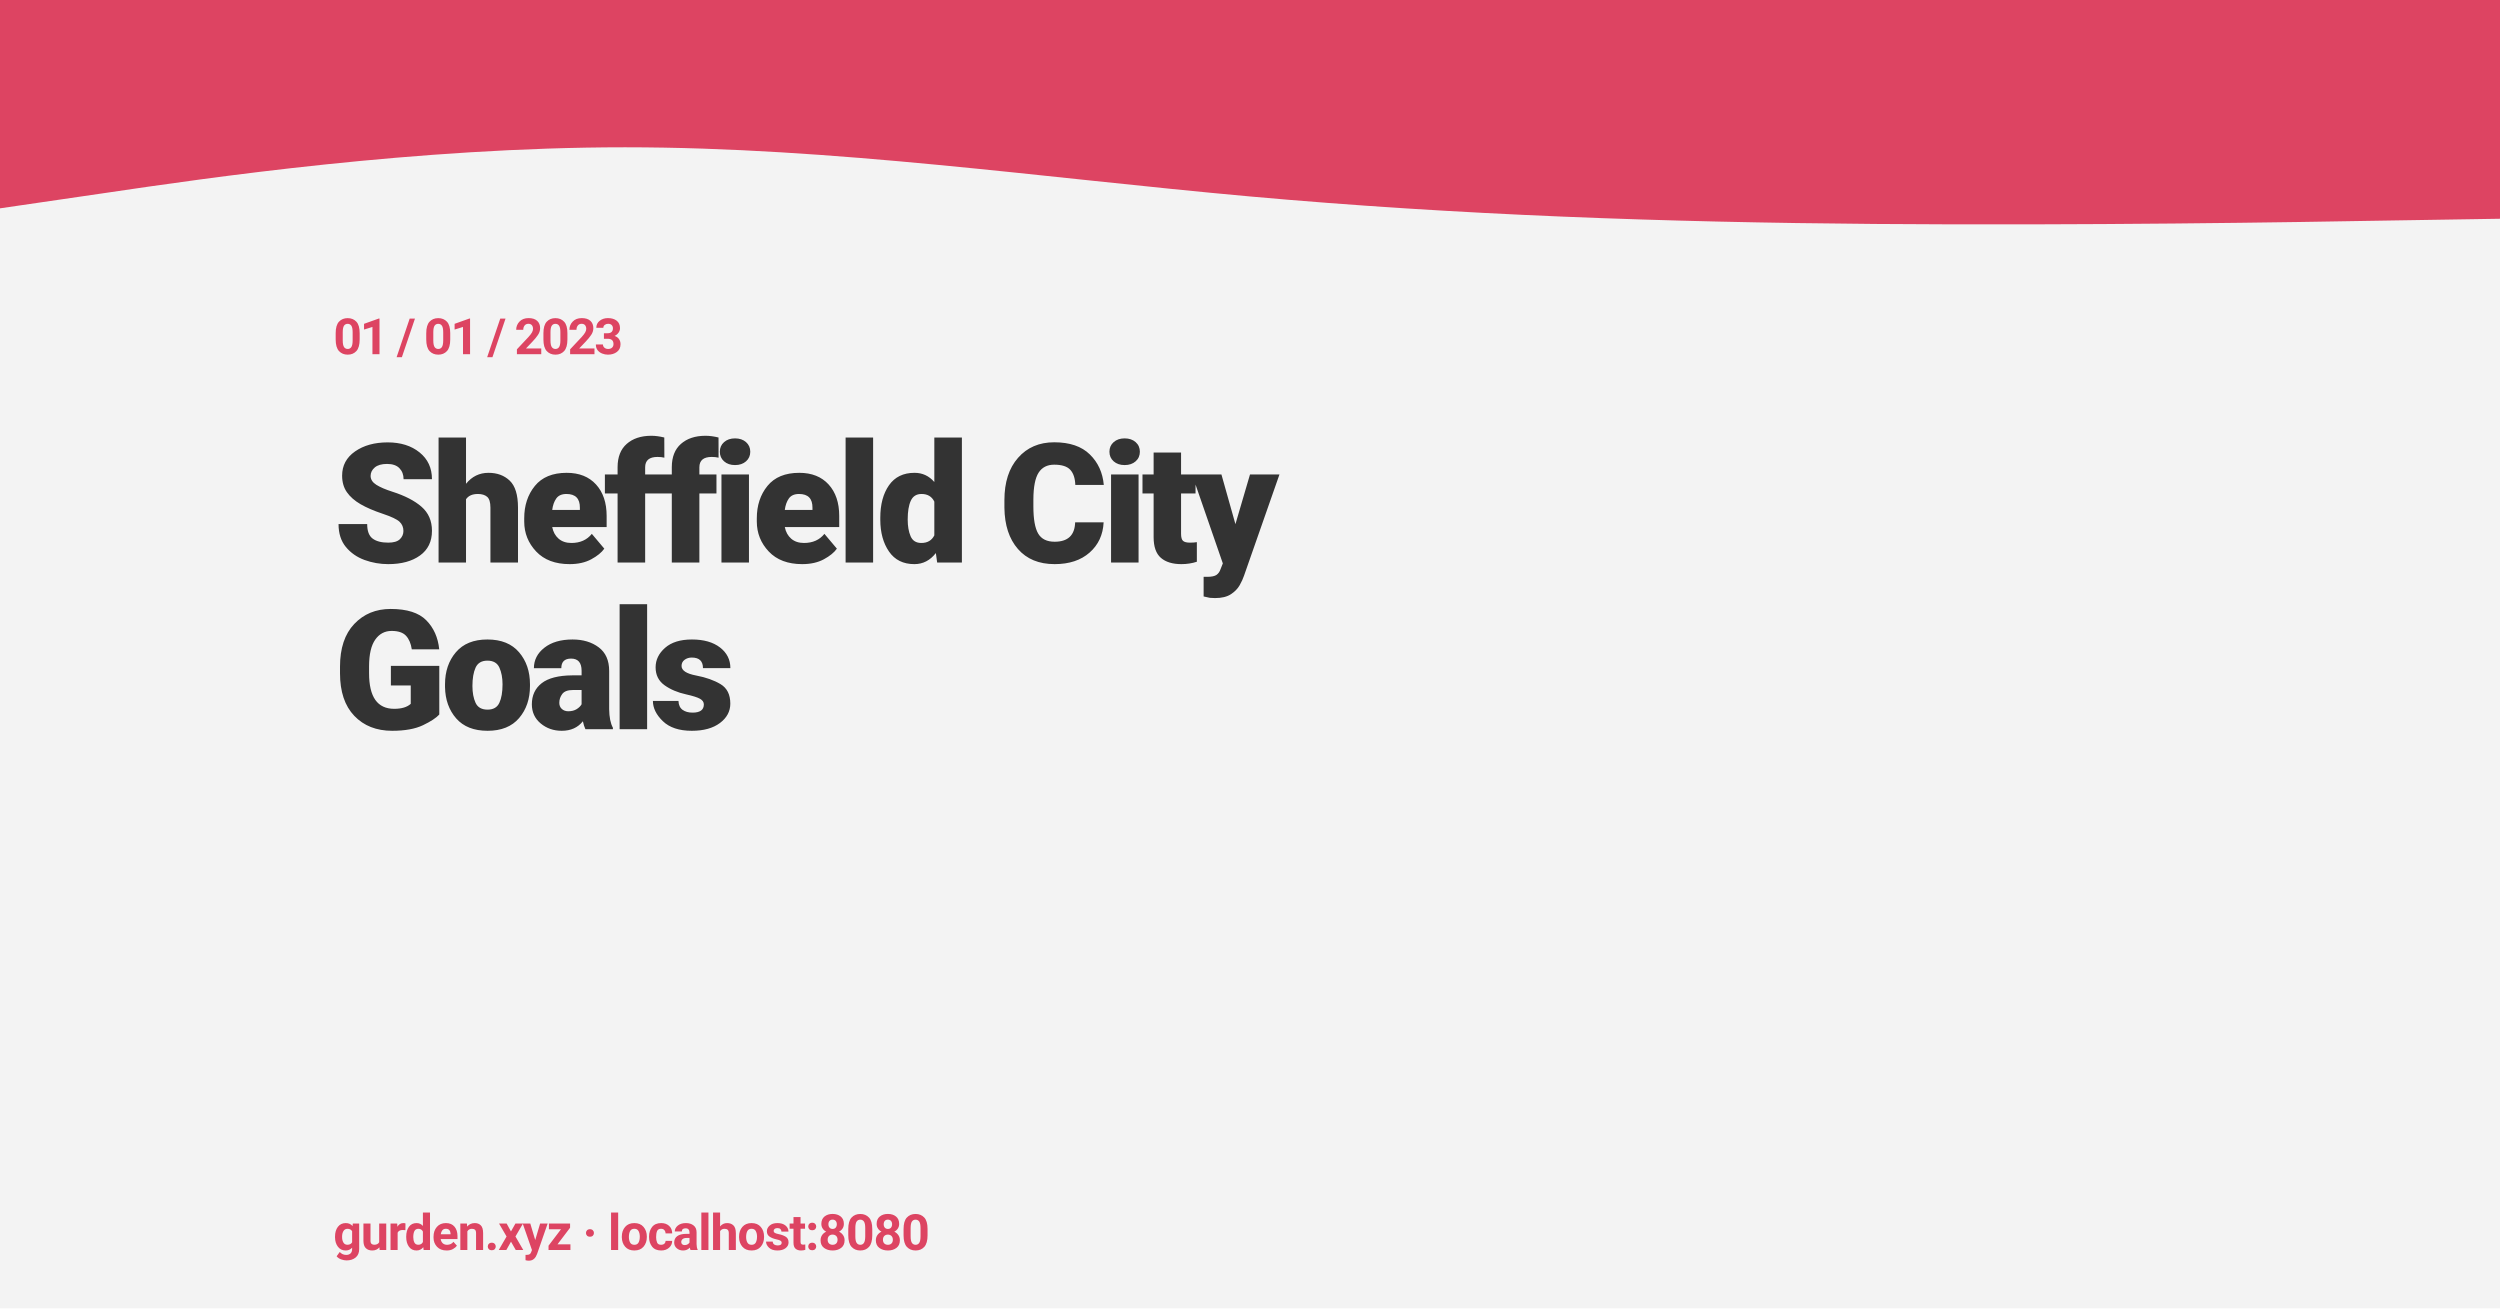
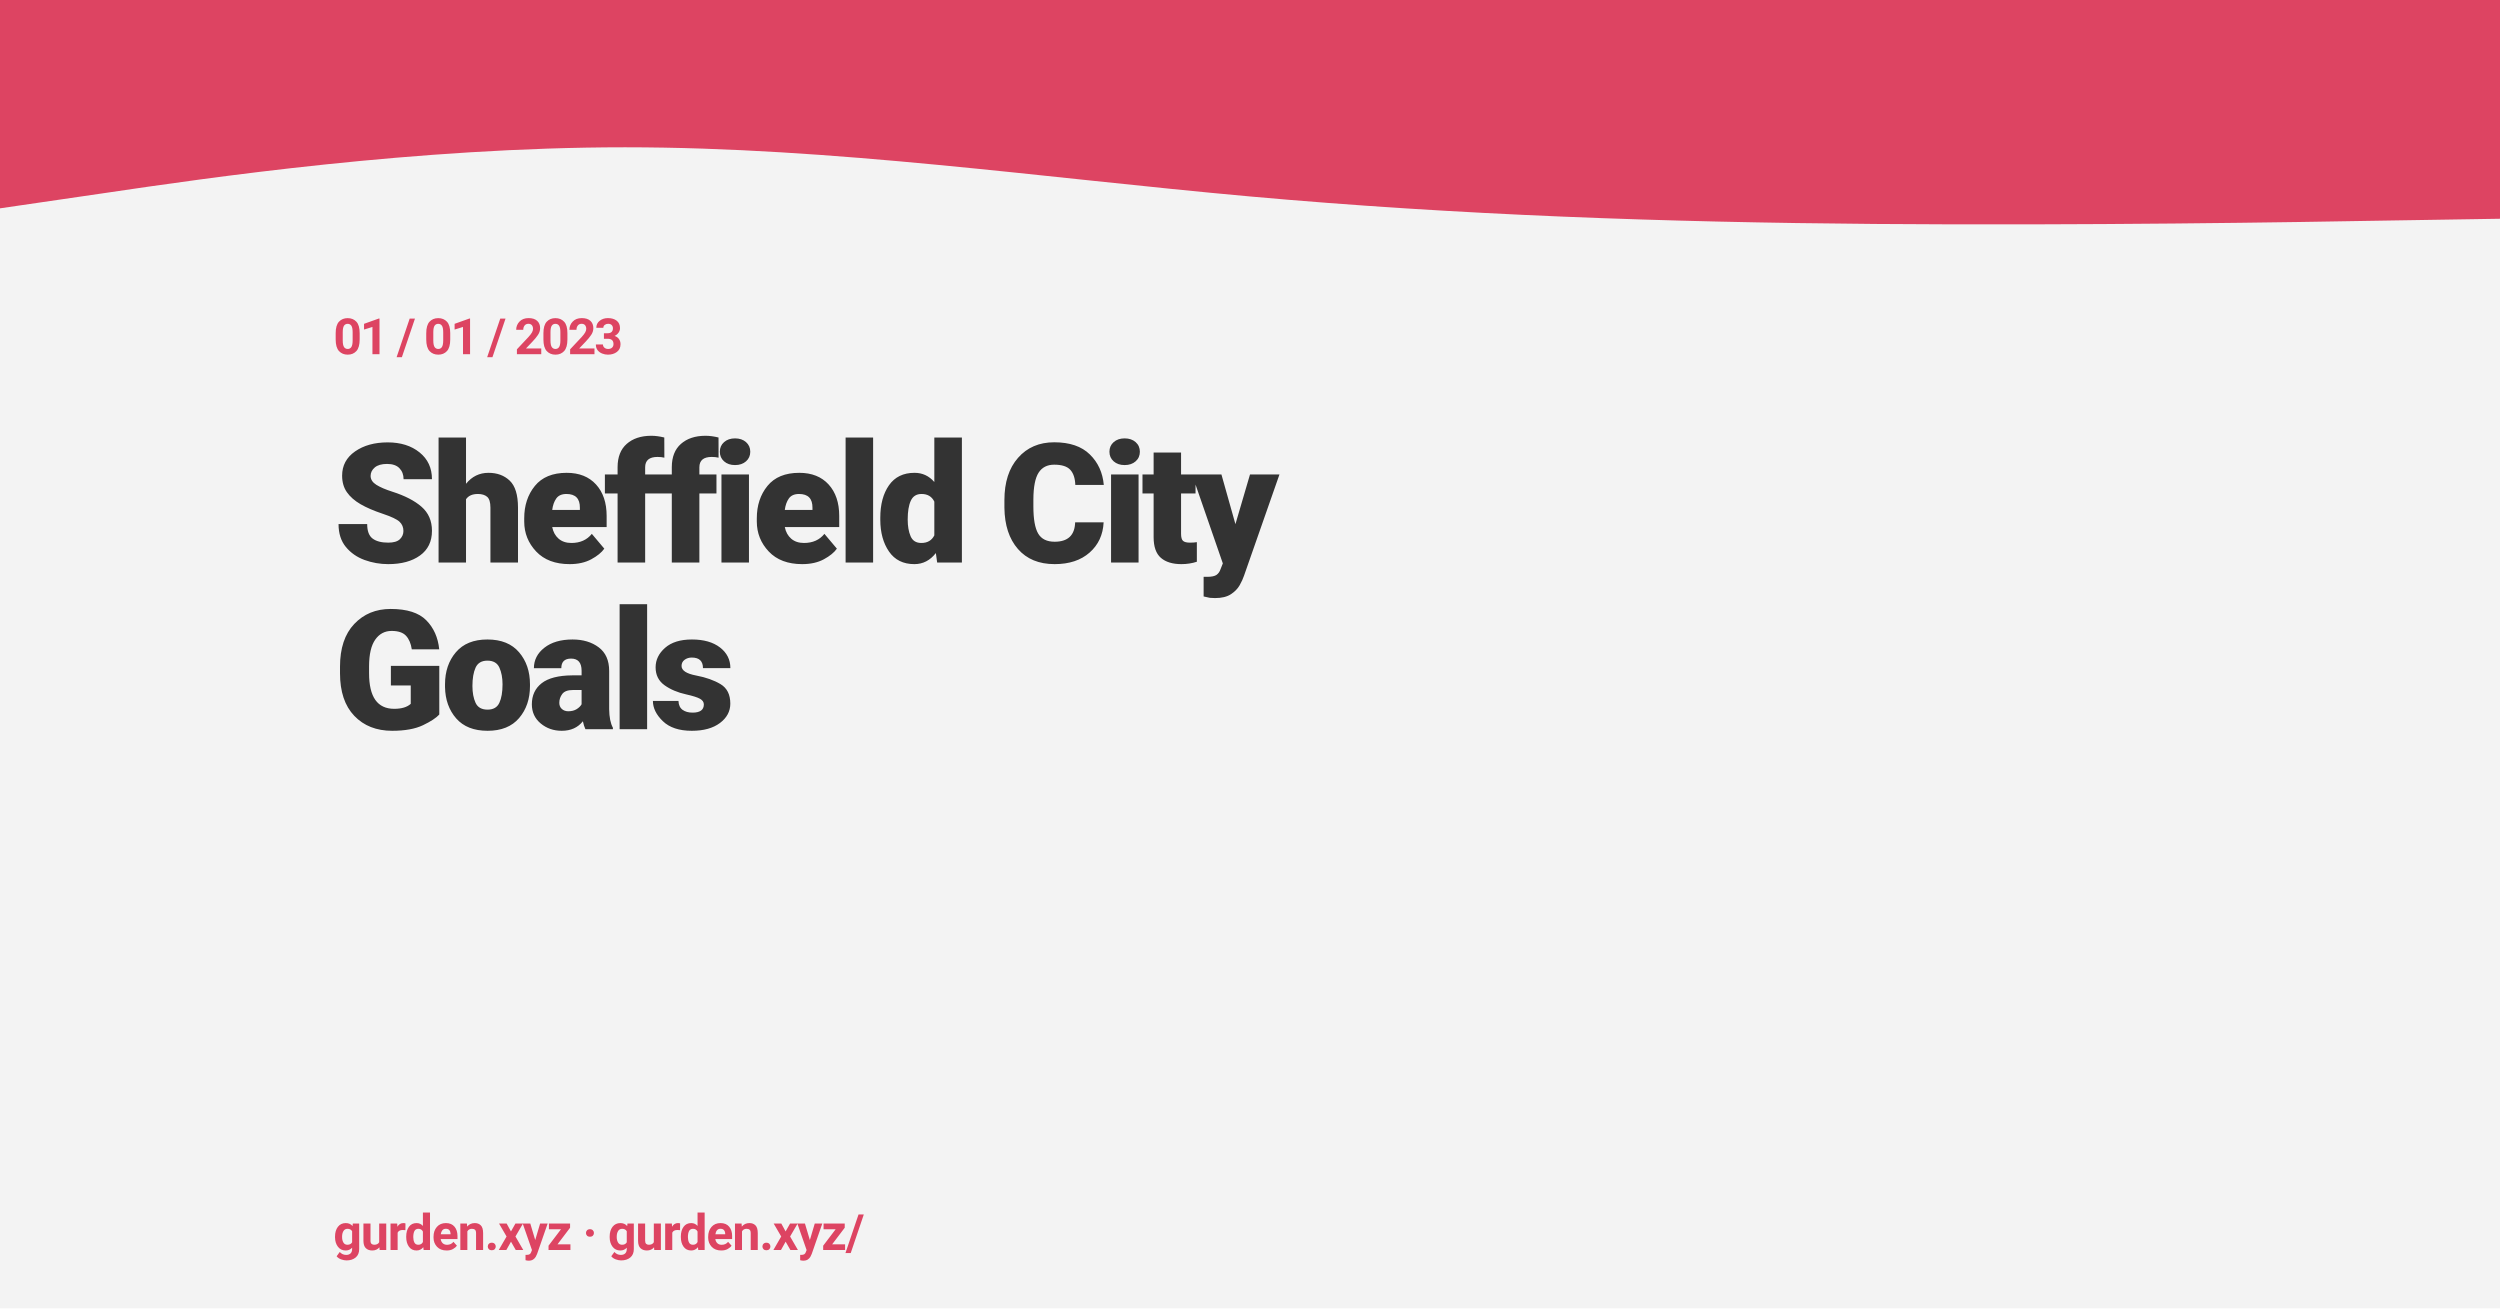
<svg xmlns="http://www.w3.org/2000/svg" width="1200" height="628" viewBox="0 0 1200 628" version="1.1">
  <svg id="visual" viewBox="0 0 1200 628" width="1200" height="628" version="1.1">
    <rect x="0" y="0" width="1200" height="628" fill="#F3F3F3" />
    <path d="M0 100L50 92.7C100 85.3 200 70.7 300 70.7C400 70.7 500 85.3 600 94.3C700 103.3 800 106.7 900 107.5C1000 108.3 1100 106.7 1150 105.8L1200 105L1200 0L1150 0C1100 0 1000 0 900 0C800 0 700 0 600 0C500 0 400 0 300 0C200 0 100 0 50 0L0 0Z" fill="#DD4462" stroke-linecap="round" stroke-linejoin="miter" />
  </svg>
  <text font-family="Redhat, Roboto, 'Helvetica Neue', sans-serif" font-size="24" font-weight="bold" fill="#DD4462" letter-spacing="-1">
    <tspan x="160" y="170">
      01 / 01 / 2023
    </tspan>
  </text>
  <text id="text" font-family="Redhat, Roboto, 'Helvetica Neue', sans-serif" font-size="80" font-weight="900" fill="#333333" letter-spacing="-3">
    <tspan x="160" y="270">
      Sheffield City
    </tspan>
    <tspan x="160" y="350">
      Goals
    </tspan>
  </text>
  <text font-family="Redhat, Roboto, 'Helvetica Neue', sans-serif" font-size="24" font-weight="bold" fill="#DD4462" letter-spacing="-0.5">
-     <tspan x="160" y="600">gurden.xyz · localhost:8080</tspan>
+     <tspan x="160" y="600">gurden.xyz · gurden.xyz/</tspan>
  </text>
</svg>
